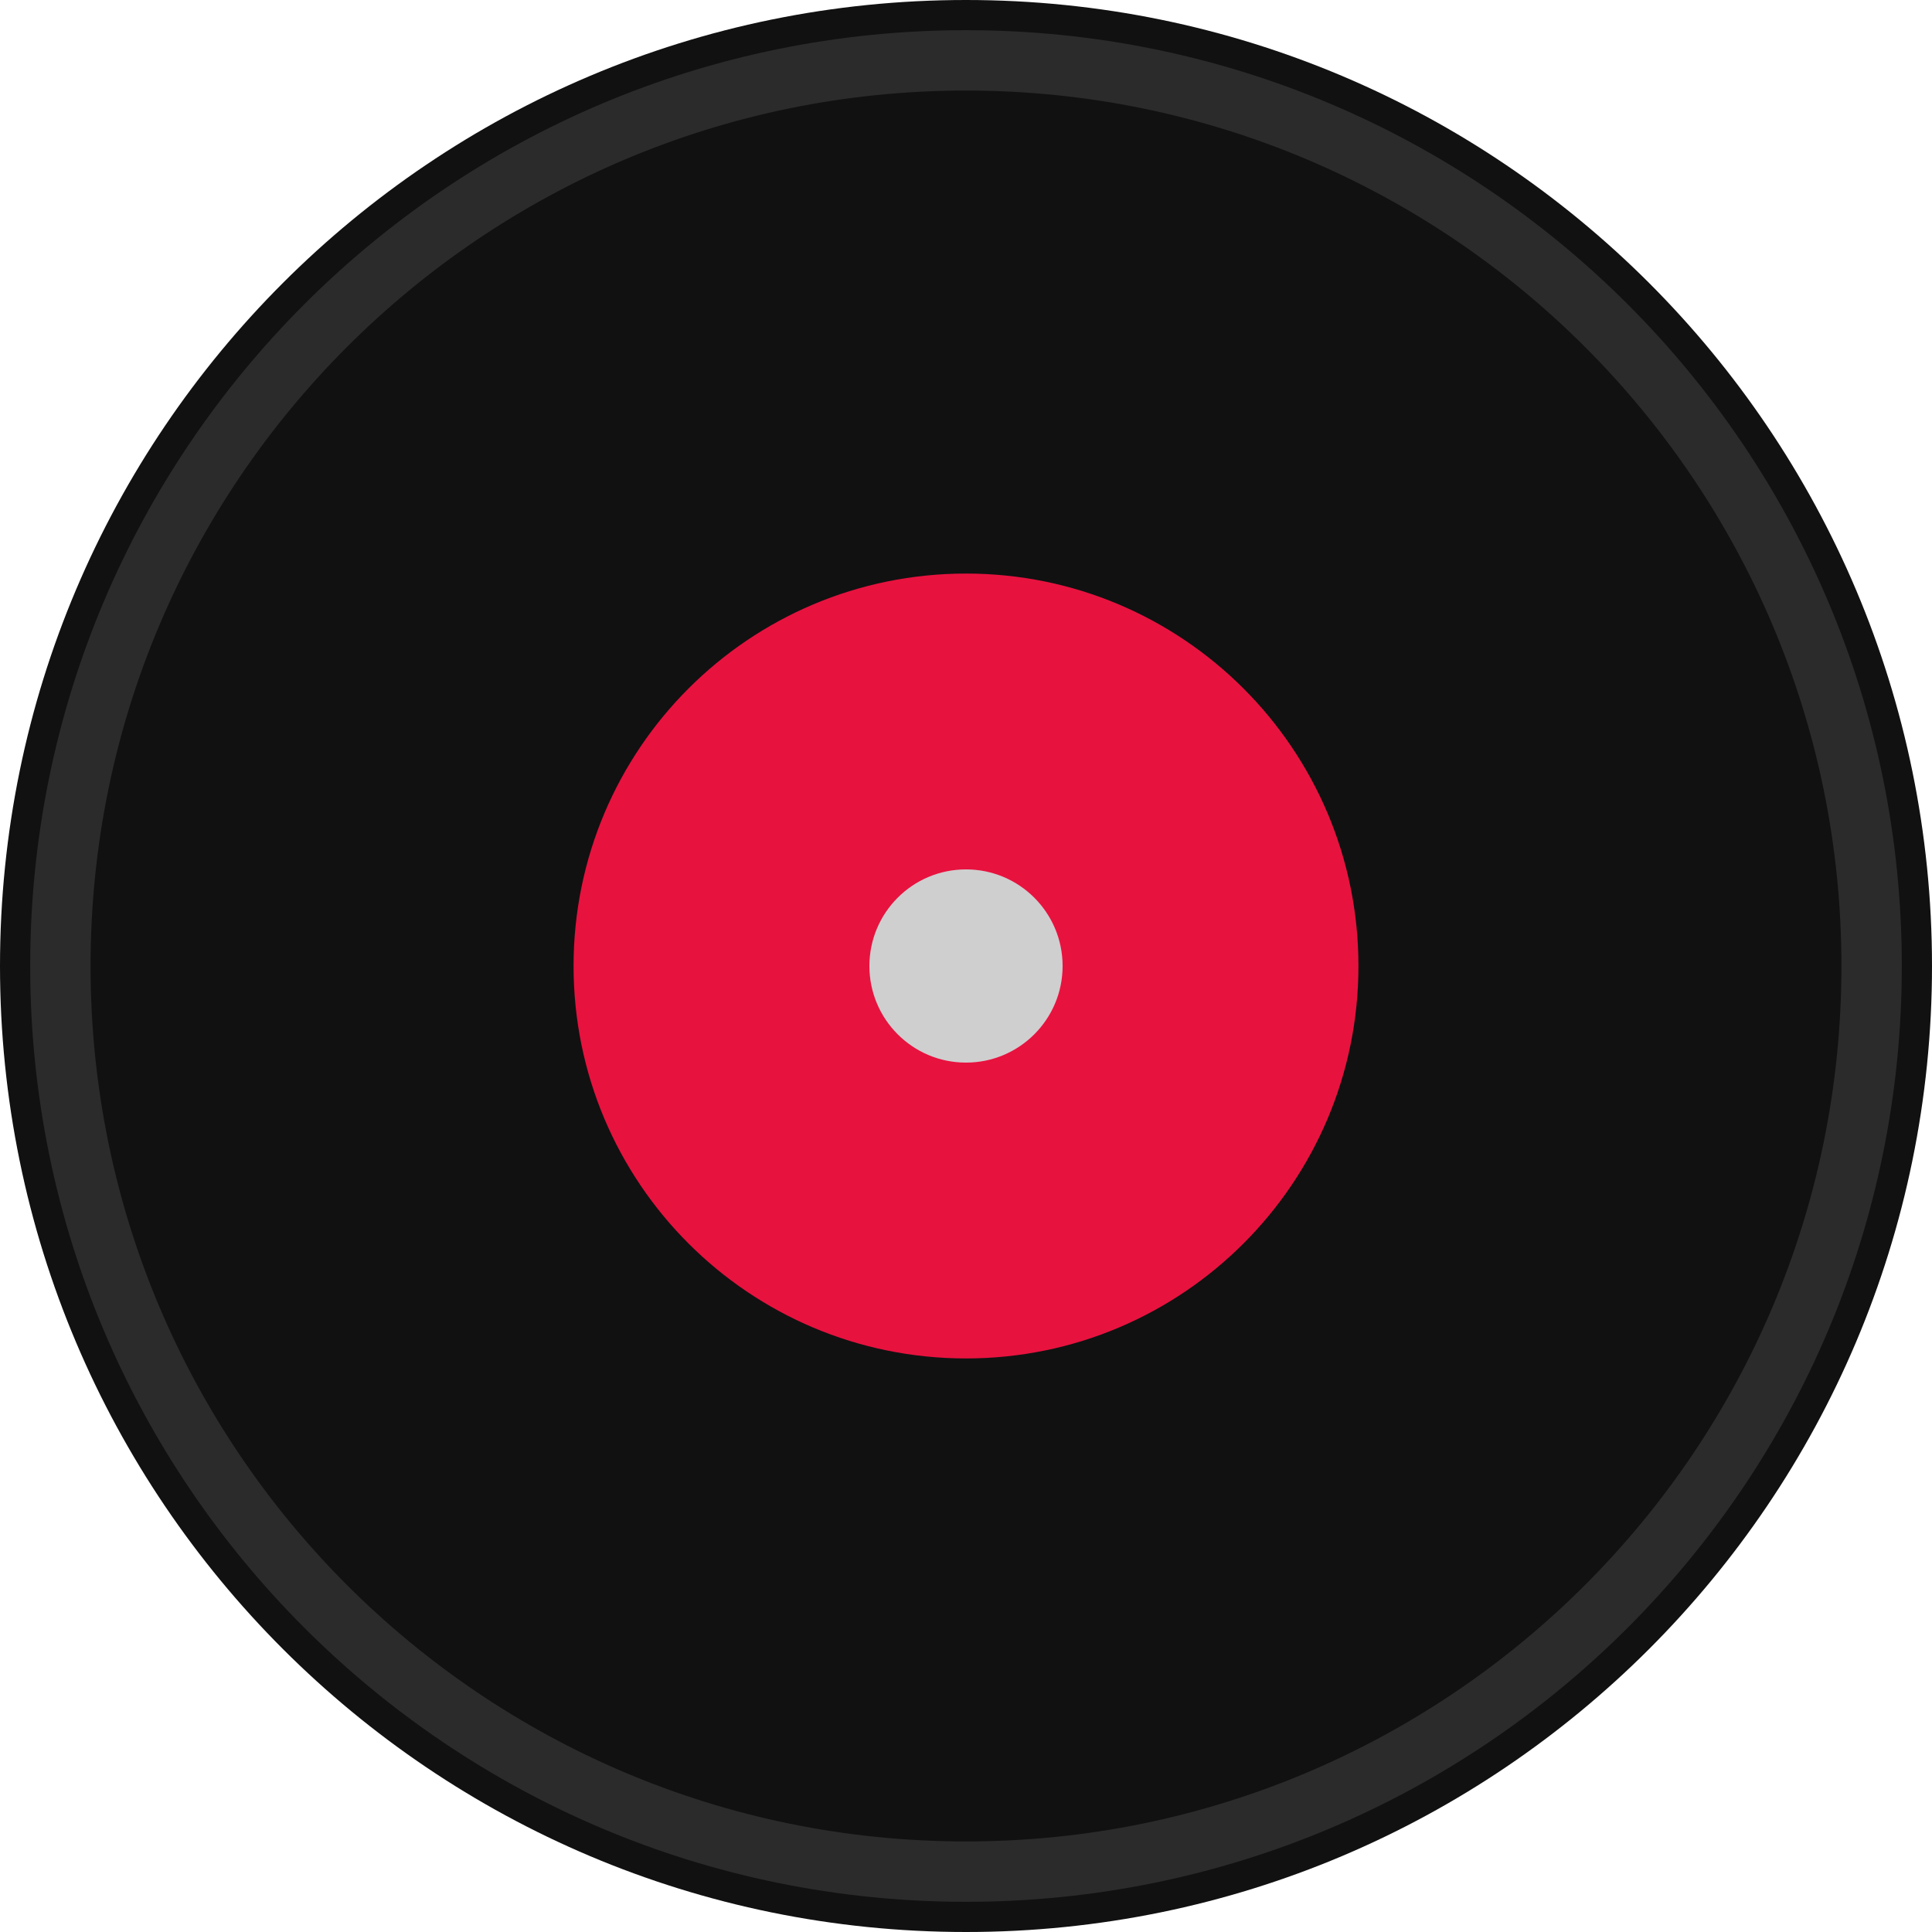
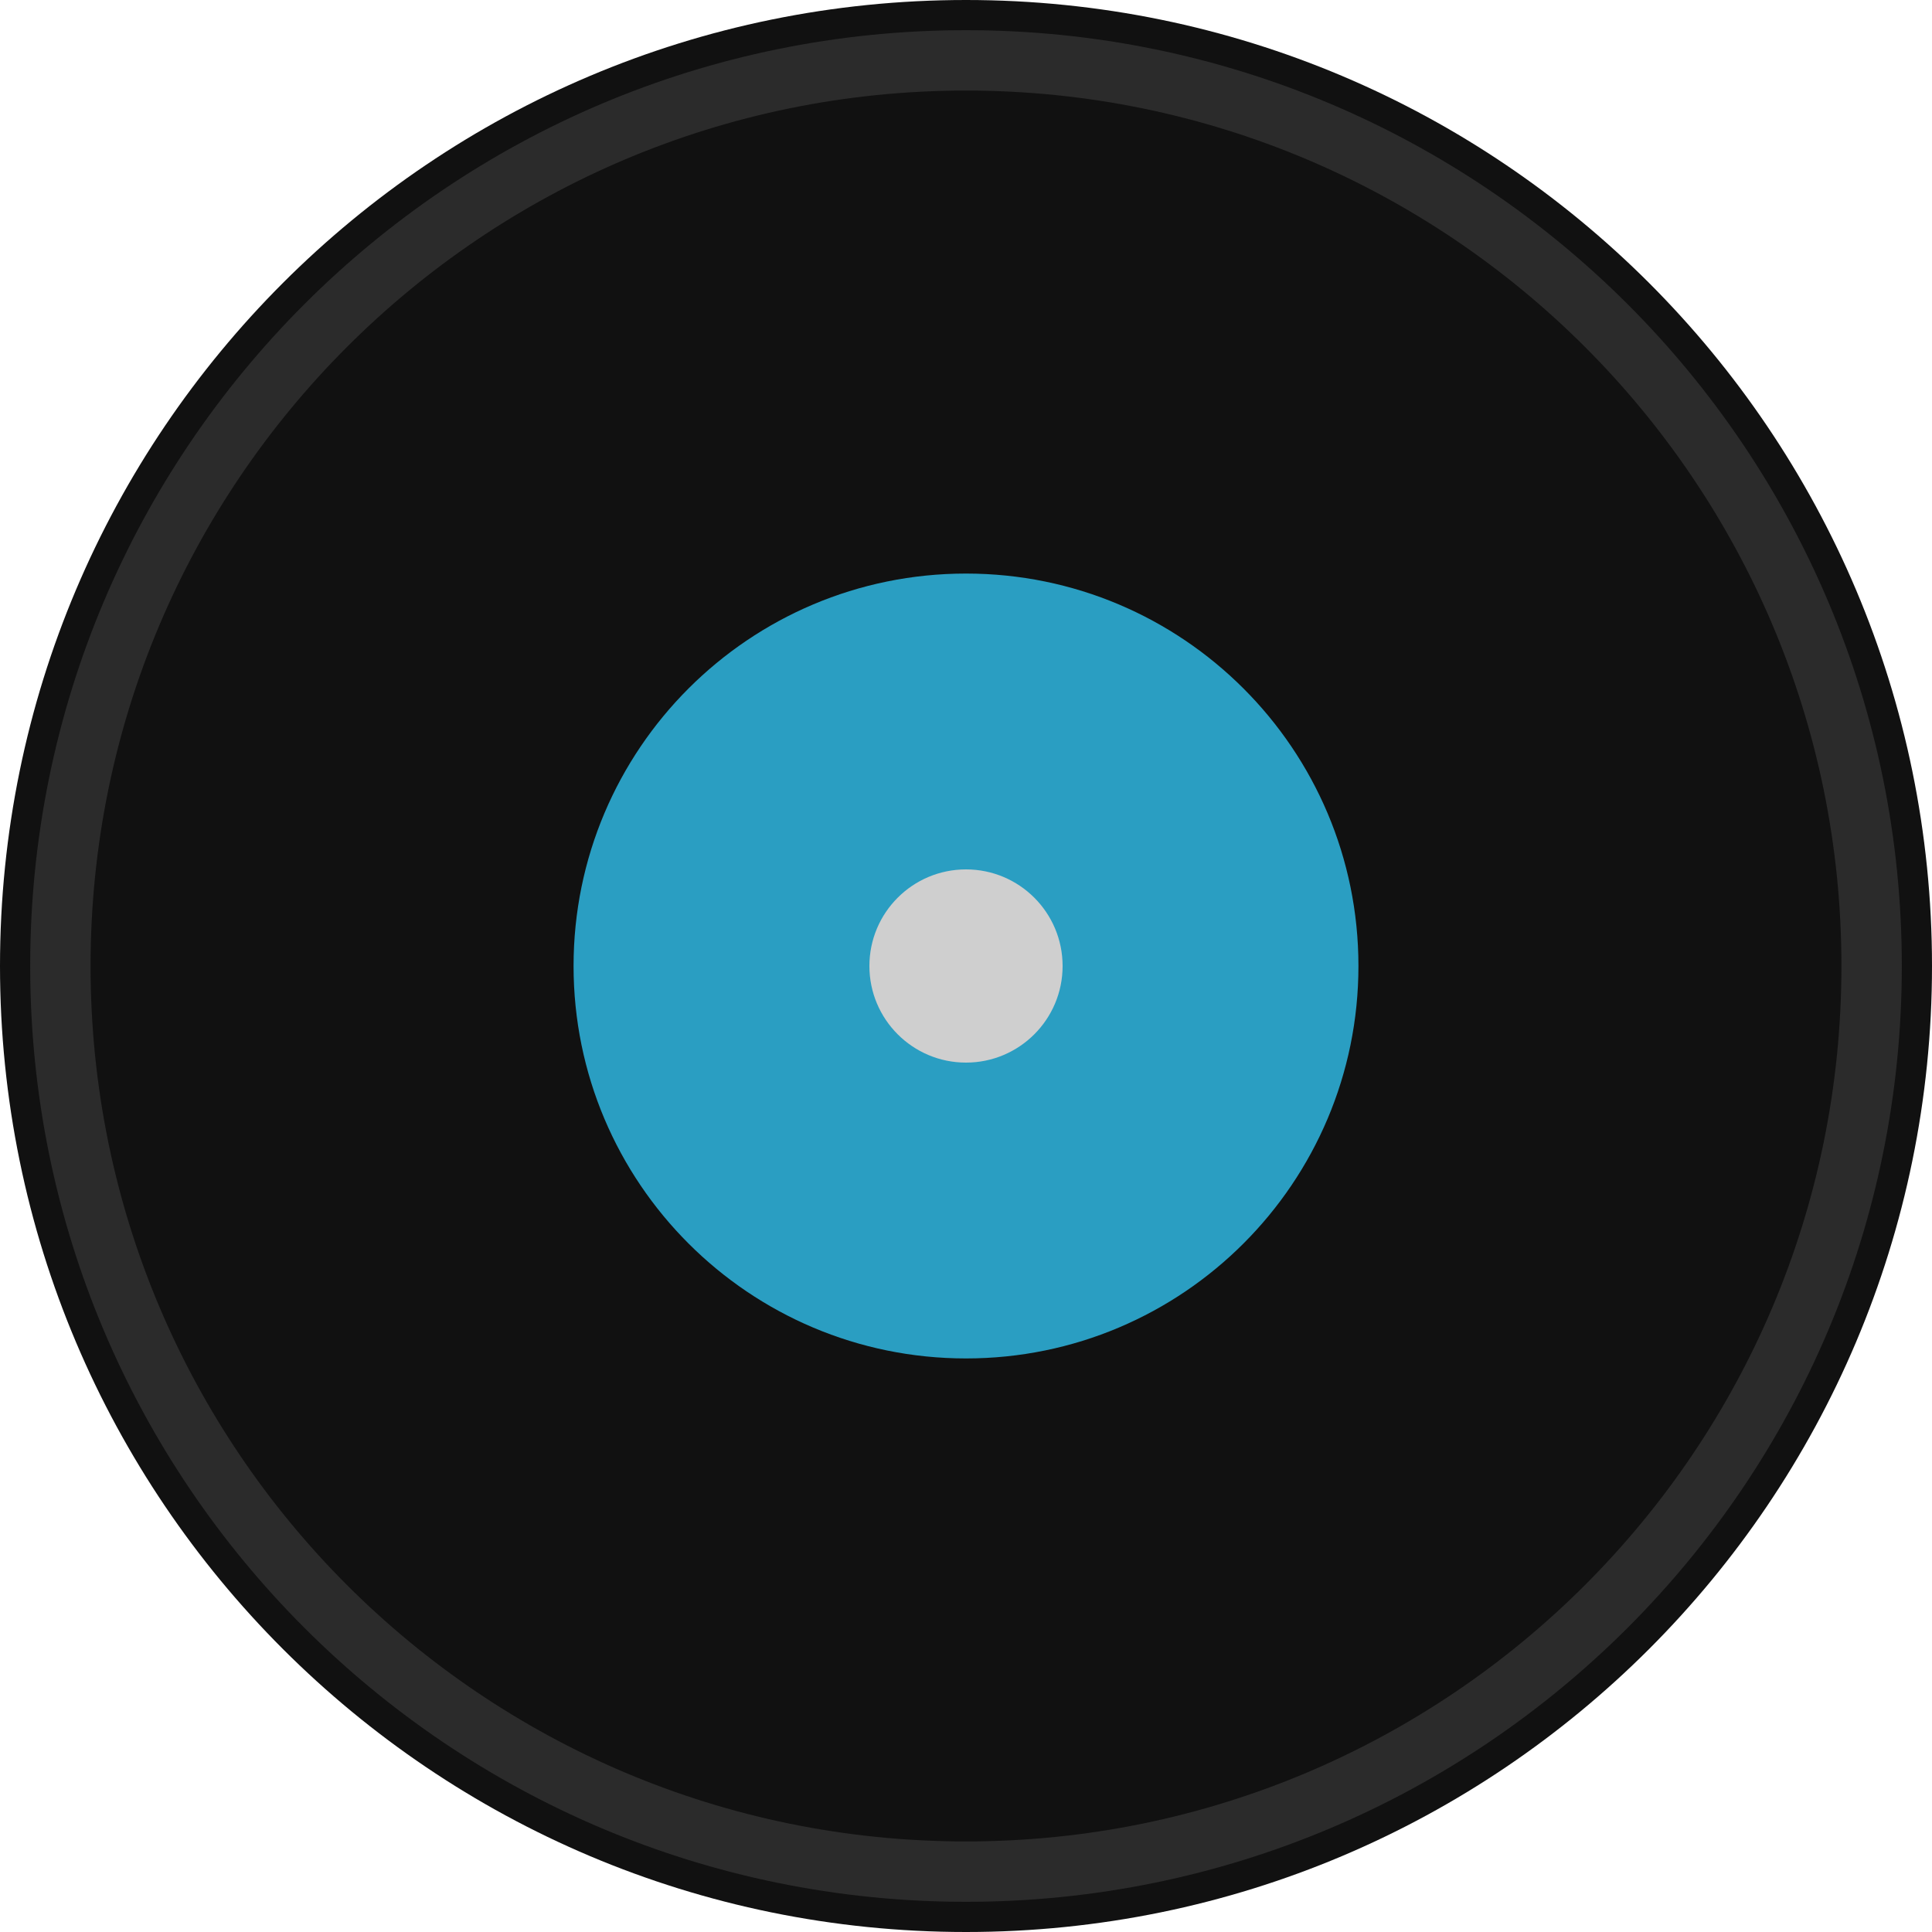
<svg xmlns="http://www.w3.org/2000/svg" viewBox="0 0 32 32">
  <circle cx="16" cy="16" r="16" fill="#111111" />
  <circle cx="16" cy="16" r="15" fill="none" stroke="#2b2b2b" stroke-width="1" />
-   <circle cx="16" cy="16" r="6.5" fill="#e8123f" />
+   <circle cx="16" cy="16" r="6.5" fill="#2a9ec2" />
  <circle cx="16" cy="16" r="1.6" fill="#cfcfcf" />
</svg>
